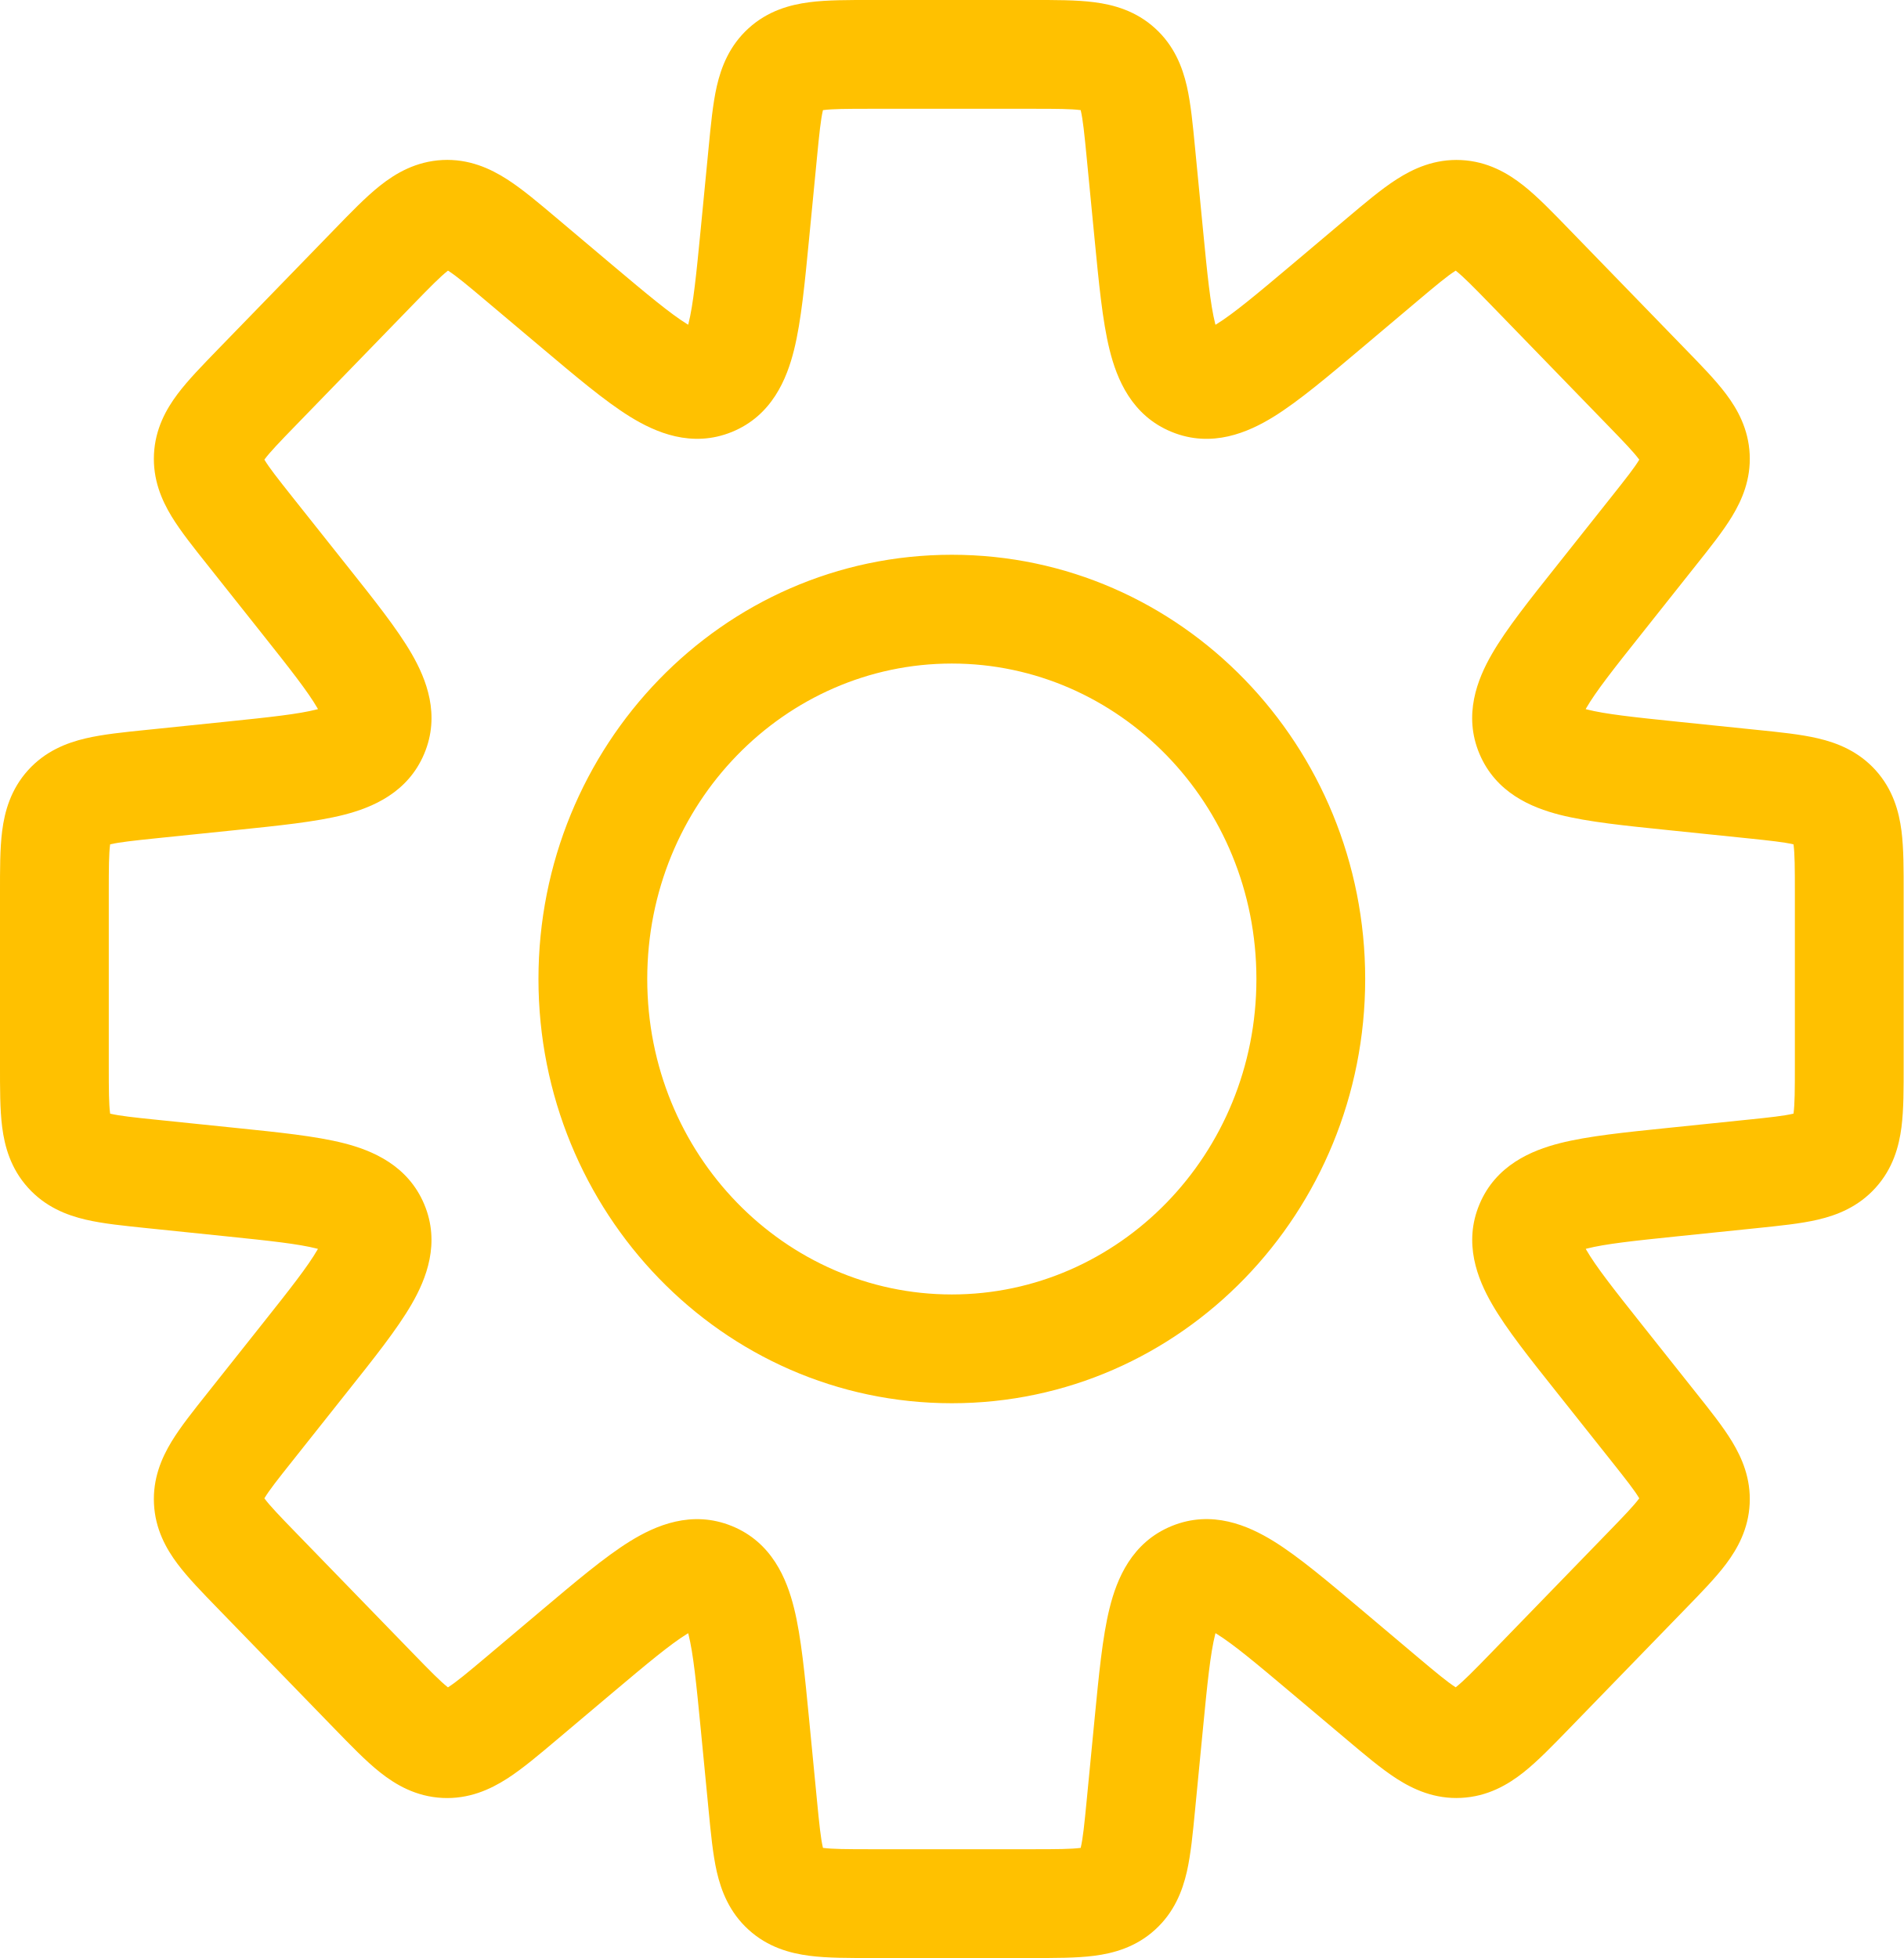
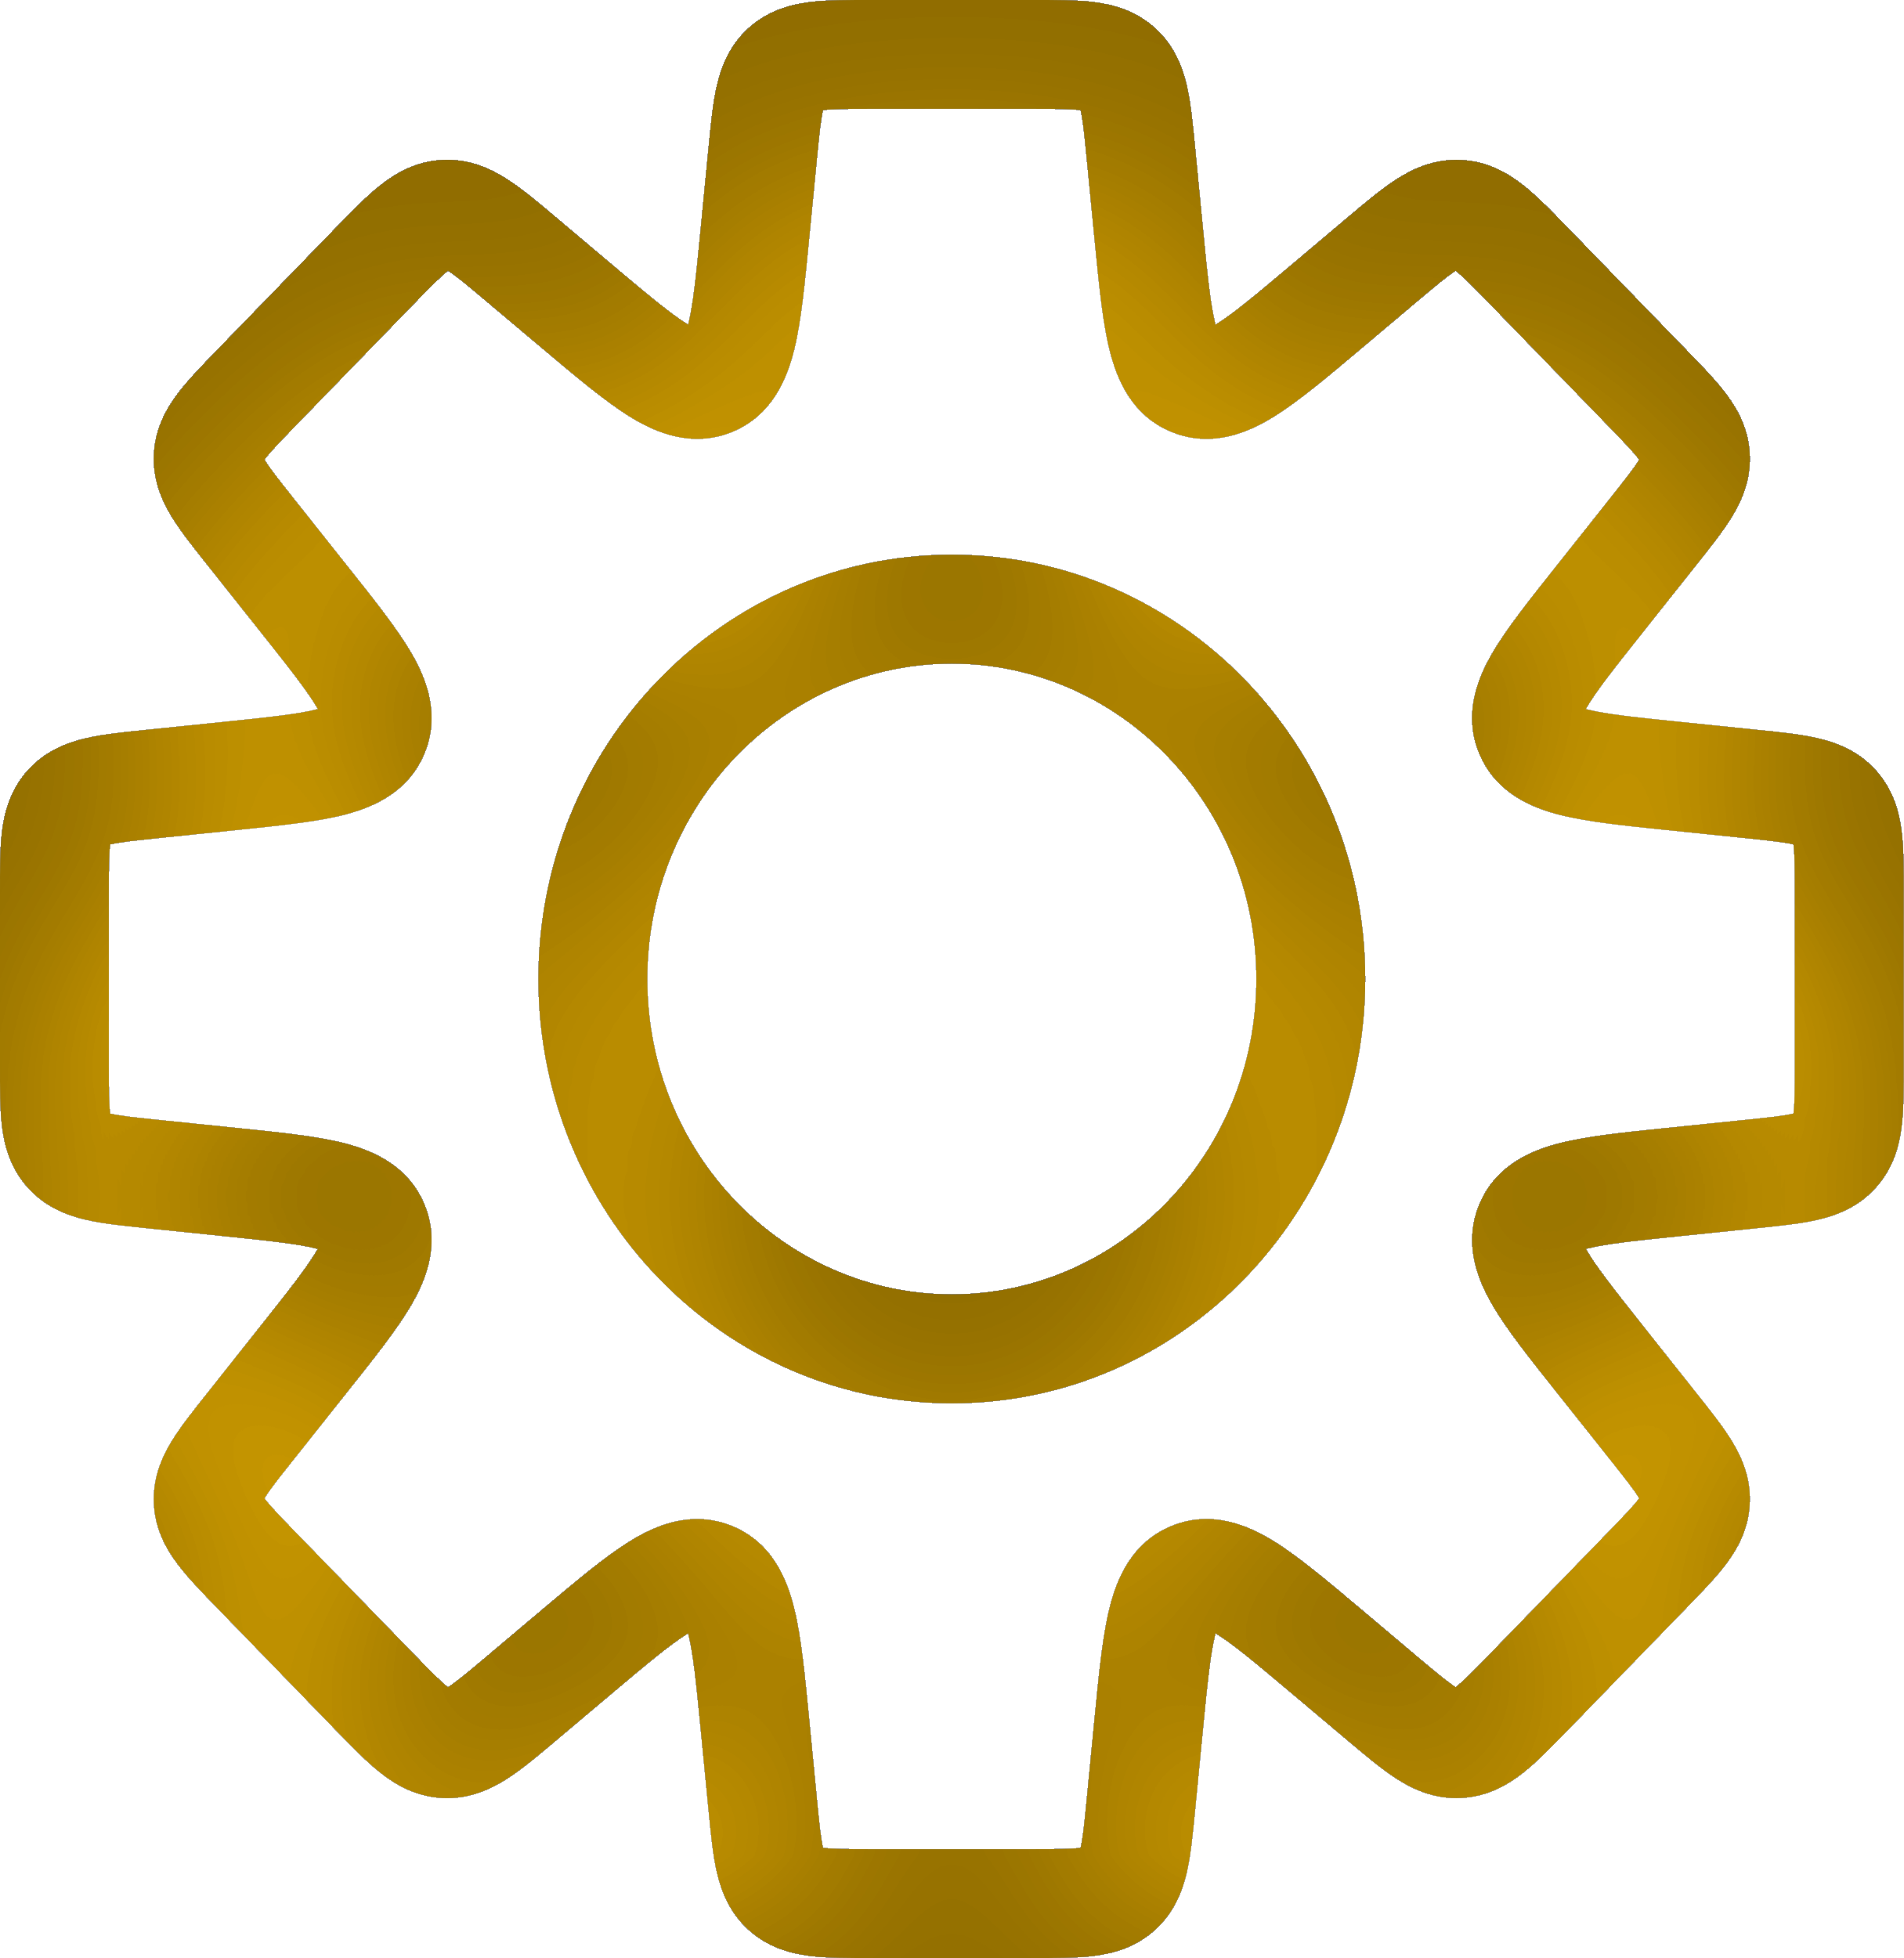
<svg xmlns="http://www.w3.org/2000/svg" width="35" height="36" viewBox="0 0 35 36" fill="none">
-   <path d="M20.975 2.807L21.971 2.71L21.971 2.71L20.975 2.807ZM21.119 4.291L20.124 4.388L20.124 4.388L21.119 4.291ZM24.399 5.627L25.044 6.392L25.044 6.392L24.399 5.627ZM25.408 4.777L26.053 5.541L26.053 5.541L25.408 4.777ZM26.815 3.942L26.765 4.94L26.765 4.94L26.815 3.942ZM28.132 4.913L28.85 4.217L28.85 4.217L28.132 4.913ZM30.277 7.123L29.559 7.819L29.559 7.819L30.277 7.123ZM30.408 9.759L29.625 9.137L29.625 9.137L30.408 9.759ZM29.397 11.033L28.614 10.411L28.614 10.411L29.397 11.033ZM28.123 13.472L29.045 13.084L29.045 13.084L28.123 13.472ZM30.758 14.266L30.655 15.261L30.655 15.261L30.758 14.266ZM32.205 14.415L32.307 13.42L32.307 13.42L32.205 14.415ZM33.742 14.832L34.485 14.162L34.485 14.162L33.742 14.832ZM32.205 21.585L32.307 22.58L32.307 22.58L32.205 21.585ZM30.759 21.734L30.861 22.729L30.861 22.729L30.759 21.734ZM29.397 24.967L30.18 24.345L30.18 24.345L29.397 24.967ZM30.408 26.24L29.625 26.862L29.625 26.862L30.408 26.24ZM30.277 28.877L30.995 29.573L30.995 29.573L30.277 28.877ZM28.132 31.086L27.415 30.39L27.415 30.39L28.132 31.086ZM26.816 32.057L26.765 31.059L26.765 31.059L26.816 32.057ZM25.408 31.223L26.053 30.458L26.053 30.458L25.408 31.223ZM24.399 30.372L23.755 31.137L23.755 31.137L24.399 30.372ZM21.119 31.708L22.115 31.805L22.115 31.805L21.119 31.708ZM20.975 33.193L19.98 33.097L19.98 33.097L20.975 33.193ZM14.025 33.193L13.029 33.29L13.029 33.29L14.025 33.193ZM13.88 31.709L12.885 31.805L12.885 31.805L13.88 31.709ZM10.601 30.373L11.245 31.137L11.245 31.137L10.601 30.373ZM9.592 31.223L8.947 30.459L8.947 30.459L9.592 31.223ZM8.184 32.058L8.234 31.059L8.234 31.059L8.184 32.058ZM6.868 31.087L6.15 31.784L6.15 31.784L6.868 31.087ZM4.723 28.878L3.947 29.508L3.975 29.542L4.005 29.574L4.723 28.878ZM4.723 28.877L5.499 28.247L5.471 28.213L5.441 28.181L4.723 28.877ZM3.83 27.6L4.829 27.551L4.829 27.551L3.83 27.6ZM4.592 26.241L3.809 25.619L3.809 25.619L4.592 26.241ZM5.603 24.967L6.386 25.589L6.386 25.589L5.603 24.967ZM6.877 22.528L7.799 22.14L7.799 22.14L6.877 22.528ZM4.242 21.734L4.139 22.729L4.139 22.729L4.242 21.734ZM2.795 21.585L2.898 20.59L2.898 20.59L2.795 21.585ZM1.258 14.832L0.515 14.162L0.515 14.162L1.258 14.832ZM2.795 14.415L2.693 13.42L2.693 13.42L2.795 14.415ZM4.243 14.266L4.14 13.271L4.14 13.271L4.243 14.266ZM6.878 13.472L7.799 13.86L7.799 13.86L6.878 13.472ZM5.604 11.033L4.821 11.655L4.821 11.655L5.604 11.033ZM4.592 9.759L3.809 10.38L3.809 10.38L4.592 9.759ZM3.83 8.399L2.831 8.349L2.831 8.349L3.83 8.399ZM4.723 7.122L4.016 6.415L4.011 6.42L4.005 6.425L4.723 7.122ZM4.723 7.122L5.43 7.829L5.435 7.824L5.441 7.818L4.723 7.122ZM6.868 4.912L6.15 4.216L6.15 4.216L6.868 4.912ZM8.185 3.941L8.234 4.94L8.234 4.94L8.185 3.941ZM9.592 4.776L8.947 5.541L8.947 5.541L9.592 4.776ZM10.601 5.627L11.245 4.862L11.245 4.862L10.601 5.627ZM13.881 4.291L14.876 4.387L14.876 4.387L13.881 4.291ZM14.025 2.807L13.029 2.71L13.029 2.71L14.025 2.807ZM21.971 2.71C21.932 2.308 21.895 1.91 21.821 1.585C21.74 1.233 21.589 0.839 21.236 0.519L19.892 2C19.826 1.939 19.839 1.89 19.871 2.032C19.91 2.201 19.936 2.447 19.98 2.903L21.971 2.71ZM22.115 4.195L21.971 2.71L19.98 2.903L20.124 4.388L22.115 4.195ZM22.299 6.09C22.477 6.163 22.43 6.308 22.342 5.952C22.253 5.596 22.199 5.061 22.115 4.195L20.124 4.388C20.202 5.186 20.268 5.9 20.401 6.433C20.533 6.966 20.806 7.642 21.544 7.942L22.299 6.09ZM23.755 4.863C23.089 5.424 22.677 5.768 22.365 5.961C22.052 6.154 22.121 6.017 22.299 6.09L21.544 7.942C22.282 8.243 22.95 7.95 23.417 7.662C23.884 7.373 24.43 6.909 25.044 6.392L23.755 4.863ZM24.764 4.012L23.755 4.863L25.044 6.392L26.053 5.541L24.764 4.012ZM26.865 2.943C26.379 2.919 25.988 3.098 25.678 3.297C25.392 3.48 25.081 3.745 24.764 4.012L26.053 5.541C26.411 5.239 26.607 5.076 26.758 4.98C26.884 4.899 26.858 4.945 26.765 4.94L26.865 2.943ZM28.85 4.217C28.561 3.919 28.278 3.624 28.012 3.413C27.723 3.184 27.351 2.967 26.865 2.943L26.765 4.94C26.673 4.936 26.652 4.887 26.769 4.98C26.909 5.091 27.088 5.273 27.415 5.609L28.85 4.217ZM30.994 6.426L28.85 4.217L27.415 5.609L29.559 7.819L30.994 6.426ZM32.169 8.35C32.146 7.886 31.947 7.527 31.735 7.245C31.54 6.985 31.268 6.708 30.994 6.426L29.559 7.819C29.869 8.138 30.034 8.311 30.135 8.446C30.219 8.558 30.176 8.537 30.171 8.449L32.169 8.35ZM31.191 10.381C31.435 10.074 31.678 9.771 31.846 9.493C32.029 9.191 32.192 8.814 32.169 8.35L30.171 8.449C30.167 8.362 30.209 8.337 30.136 8.457C30.049 8.601 29.901 8.789 29.625 9.137L31.191 10.381ZM30.18 11.655L31.191 10.381L29.625 9.137L28.614 10.411L30.18 11.655ZM29.045 13.084C29.116 13.254 28.989 13.323 29.163 13.021C29.339 12.717 29.657 12.312 30.18 11.655L28.614 10.411C28.134 11.015 27.7 11.557 27.432 12.021C27.162 12.487 26.9 13.145 27.201 13.86L29.045 13.084ZM30.86 13.271C30.025 13.185 29.513 13.13 29.172 13.043C28.835 12.957 28.973 12.914 29.045 13.084L27.201 13.86C27.503 14.576 28.156 14.848 28.678 14.981C29.197 15.113 29.887 15.182 30.655 15.261L30.86 13.271ZM32.307 13.42L30.86 13.271L30.655 15.261L32.102 15.41L32.307 13.42ZM34.485 14.162C34.167 13.81 33.776 13.658 33.426 13.576C33.103 13.5 32.708 13.461 32.307 13.42L32.102 15.41C32.556 15.457 32.8 15.484 32.968 15.523C33.109 15.556 33.06 15.569 33 15.502L34.485 14.162ZM35 16.404C35 16.002 35.002 15.605 34.96 15.276C34.914 14.919 34.803 14.515 34.485 14.162L33 15.502C32.94 15.436 32.958 15.388 32.976 15.531C32.998 15.703 33 15.949 33 16.404H35ZM35 19.596V16.404H33V19.596H35ZM34.485 21.837C34.803 21.485 34.914 21.081 34.96 20.724C35.002 20.395 35 19.998 35 19.596H33C33 20.051 32.998 20.297 32.976 20.468C32.958 20.612 32.94 20.564 33 20.498L34.485 21.837ZM32.307 22.58C32.708 22.538 33.103 22.5 33.426 22.424C33.776 22.342 34.167 22.19 34.485 21.837L33 20.498C33.06 20.431 33.109 20.444 32.968 20.477C32.8 20.516 32.556 20.544 32.102 20.59L32.307 22.58ZM30.861 22.729L32.307 22.58L32.102 20.59L30.656 20.739L30.861 22.729ZM29.045 22.916C28.974 23.085 28.836 23.043 29.173 22.957C29.514 22.87 30.026 22.815 30.861 22.729L30.656 20.739C29.888 20.818 29.198 20.887 28.679 21.019C28.157 21.152 27.503 21.424 27.202 22.14L29.045 22.916ZM30.18 24.345C29.658 23.688 29.34 23.283 29.164 22.978C28.99 22.677 29.117 22.746 29.045 22.916L27.202 22.14C26.901 22.855 27.163 23.513 27.433 23.979C27.7 24.443 28.134 24.985 28.614 25.589L30.18 24.345ZM31.191 25.618L30.18 24.345L28.614 25.589L29.625 26.862L31.191 25.618ZM32.169 27.649C32.192 27.185 32.029 26.808 31.846 26.506C31.678 26.228 31.435 25.925 31.191 25.618L29.625 26.862C29.901 27.21 30.049 27.398 30.136 27.543C30.209 27.662 30.167 27.637 30.171 27.55L32.169 27.649ZM30.995 29.573C31.268 29.292 31.54 29.014 31.735 28.755C31.947 28.472 32.146 28.113 32.169 27.649L30.171 27.55C30.176 27.462 30.22 27.442 30.135 27.554C30.034 27.688 29.869 27.861 29.559 28.18L30.995 29.573ZM28.85 31.783L30.995 29.573L29.559 28.18L27.415 30.39L28.85 31.783ZM26.865 33.056C27.351 33.032 27.723 32.815 28.012 32.586C28.278 32.375 28.561 32.08 28.85 31.783L27.415 30.39C27.088 30.727 26.909 30.908 26.769 31.019C26.652 31.112 26.673 31.063 26.765 31.059L26.865 33.056ZM24.764 31.987C25.081 32.254 25.392 32.519 25.678 32.703C25.988 32.902 26.38 33.081 26.865 33.056L26.765 31.059C26.858 31.054 26.884 31.1 26.758 31.019C26.608 30.923 26.412 30.76 26.053 30.458L24.764 31.987ZM23.755 31.137L24.764 31.987L26.053 30.458L25.044 29.607L23.755 31.137ZM22.299 29.909C22.121 29.982 22.052 29.845 22.365 30.038C22.677 30.231 23.089 30.576 23.755 31.137L25.044 29.607C24.43 29.09 23.884 28.626 23.417 28.337C22.95 28.049 22.282 27.756 21.544 28.057L22.299 29.909ZM22.115 31.805C22.199 30.938 22.253 30.404 22.342 30.048C22.43 29.691 22.477 29.837 22.299 29.909L21.544 28.057C20.806 28.358 20.533 29.033 20.401 29.566C20.268 30.099 20.202 30.813 20.124 31.611L22.115 31.805ZM21.971 33.29L22.115 31.805L20.124 31.611L19.98 33.097L21.971 33.29ZM21.236 35.481C21.589 35.161 21.74 34.767 21.821 34.415C21.895 34.09 21.932 33.692 21.971 33.29L19.98 33.097C19.936 33.553 19.91 33.799 19.871 33.968C19.839 34.11 19.826 34.061 19.892 34L21.236 35.481ZM18.985 36C19.389 36 19.789 36.002 20.119 35.959C20.477 35.913 20.884 35.801 21.236 35.481L19.892 34C19.959 33.939 20.007 33.957 19.863 33.976C19.69 33.998 19.443 34 18.985 34V36ZM16.015 36H18.985V34H16.015V36ZM13.764 35.481C14.116 35.801 14.523 35.913 14.881 35.959C15.211 36.002 15.611 36 16.015 36V34C15.557 34 15.31 33.998 15.137 33.976C14.993 33.957 15.041 33.939 15.108 34L13.764 35.481ZM13.029 33.29C13.068 33.692 13.105 34.09 13.179 34.415C13.26 34.767 13.411 35.161 13.764 35.481L15.108 34C15.175 34.061 15.161 34.11 15.129 33.968C15.09 33.799 15.064 33.553 15.02 33.097L13.029 33.29ZM12.885 31.805L13.029 33.29L15.02 33.097L14.876 31.612L12.885 31.805ZM12.701 29.91C12.523 29.837 12.57 29.692 12.658 30.048C12.747 30.404 12.801 30.939 12.885 31.805L14.876 31.612C14.798 30.814 14.732 30.1 14.599 29.567C14.467 29.034 14.194 28.358 13.456 28.058L12.701 29.91ZM11.245 31.137C11.911 30.576 12.323 30.232 12.635 30.039C12.948 29.846 12.879 29.983 12.701 29.91L13.456 28.058C12.718 27.757 12.05 28.049 11.583 28.338C11.116 28.627 10.57 29.091 9.956 29.608L11.245 31.137ZM10.236 31.988L11.245 31.137L9.956 29.608L8.947 30.459L10.236 31.988ZM8.135 33.057C8.62 33.081 9.012 32.902 9.322 32.703C9.608 32.52 9.919 32.255 10.236 31.988L8.947 30.459C8.588 30.761 8.392 30.924 8.242 31.02C8.116 31.101 8.142 31.055 8.234 31.059L8.135 33.057ZM6.15 31.784C6.439 32.081 6.722 32.376 6.988 32.587C7.277 32.816 7.649 33.033 8.135 33.057L8.234 31.059C8.327 31.064 8.348 31.113 8.231 31.02C8.091 30.909 7.912 30.727 7.585 30.39L6.15 31.784ZM4.005 29.574L6.15 31.784L7.585 30.39L5.441 28.181L4.005 29.574ZM3.947 29.508L3.947 29.508L5.499 28.247L5.499 28.247L3.947 29.508ZM2.831 27.65C2.854 28.114 3.053 28.473 3.265 28.755C3.46 29.015 3.732 29.293 4.005 29.574L5.441 28.181C5.131 27.862 4.966 27.689 4.865 27.554C4.78 27.442 4.824 27.463 4.829 27.551L2.831 27.65ZM3.809 25.619C3.565 25.926 3.322 26.229 3.153 26.507C2.97 26.809 2.808 27.186 2.831 27.65L4.829 27.551C4.833 27.638 4.791 27.663 4.864 27.543C4.951 27.399 5.098 27.211 5.375 26.863L3.809 25.619ZM4.82 24.345L3.809 25.619L5.375 26.863L6.386 25.589L4.82 24.345ZM5.955 22.916C5.884 22.746 6.01 22.677 5.836 22.979C5.66 23.283 5.342 23.688 4.82 24.345L6.386 25.589C6.866 24.985 7.3 24.443 7.568 23.979C7.838 23.513 8.1 22.855 7.799 22.14L5.955 22.916ZM4.139 22.729C4.975 22.815 5.487 22.87 5.827 22.957C6.164 23.043 6.027 23.086 5.955 22.916L7.799 22.14C7.497 21.424 6.844 21.152 6.322 21.019C5.803 20.887 5.112 20.818 4.344 20.739L4.139 22.729ZM2.693 22.58L4.139 22.729L4.344 20.739L2.898 20.59L2.693 22.58ZM0.515 21.837C0.833 22.19 1.224 22.342 1.574 22.424C1.897 22.5 2.292 22.538 2.693 22.58L2.898 20.59C2.444 20.544 2.2 20.516 2.031 20.477C1.891 20.444 1.94 20.431 2 20.498L0.515 21.837ZM0 19.596C0 19.998 -0.002 20.395 0.04 20.724C0.086 21.081 0.197 21.485 0.515 21.837L2 20.498C2.06 20.564 2.042 20.612 2.024 20.468C2.002 20.297 2 20.051 2 19.596H0ZM0 16.404V19.596H2V16.404H0ZM0.515 14.162C0.197 14.515 0.086 14.919 0.04 15.276C-0.002 15.605 0 16.002 0 16.404H2C2 15.949 2.002 15.703 2.024 15.531C2.042 15.388 2.06 15.436 2 15.502L0.515 14.162ZM2.693 13.42C2.292 13.461 1.897 13.5 1.574 13.576C1.224 13.658 0.833 13.81 0.515 14.162L2 15.502C1.94 15.569 1.891 15.556 2.031 15.523C2.2 15.484 2.444 15.457 2.898 15.41L2.693 13.42ZM4.14 13.271L2.693 13.42L2.898 15.41L4.345 15.261L4.14 13.271ZM5.956 13.084C6.027 12.914 6.165 12.957 5.828 13.043C5.487 13.13 4.976 13.185 4.14 13.271L4.345 15.261C5.113 15.181 5.804 15.113 6.322 14.981C6.844 14.848 7.498 14.576 7.799 13.86L5.956 13.084ZM4.821 11.655C5.343 12.312 5.661 12.717 5.837 13.021C6.011 13.322 5.884 13.254 5.956 13.084L7.799 13.86C8.101 13.144 7.838 12.487 7.569 12.021C7.301 11.557 6.867 11.015 6.387 10.411L4.821 11.655ZM3.809 10.38L4.821 11.655L6.387 10.411L5.375 9.137L3.809 10.38ZM2.831 8.349C2.808 8.813 2.97 9.19 3.153 9.492C3.322 9.77 3.565 10.073 3.809 10.38L5.375 9.137C5.098 8.788 4.951 8.6 4.864 8.456C4.791 8.336 4.833 8.361 4.829 8.449L2.831 8.349ZM4.005 6.425C3.732 6.707 3.46 6.984 3.265 7.244C3.053 7.526 2.854 7.886 2.831 8.349L4.829 8.449C4.824 8.536 4.78 8.557 4.865 8.445C4.966 8.31 5.131 8.137 5.441 7.818L4.005 6.425ZM4.016 6.415L4.016 6.415L5.43 7.829L5.43 7.829L4.016 6.415ZM6.15 4.216L4.005 6.425L5.441 7.818L7.585 5.609L6.15 4.216ZM8.135 2.942C7.649 2.967 7.277 3.184 6.988 3.413C6.722 3.624 6.439 3.918 6.15 4.216L7.585 5.609C7.912 5.272 8.091 5.091 8.231 4.98C8.348 4.886 8.327 4.935 8.234 4.94L8.135 2.942ZM10.236 4.011C9.919 3.744 9.608 3.479 9.322 3.296C9.012 3.097 8.621 2.918 8.135 2.942L8.234 4.94C8.142 4.944 8.116 4.898 8.242 4.979C8.393 5.076 8.588 5.238 8.947 5.541L10.236 4.011ZM11.245 4.862L10.236 4.011L8.947 5.541L9.956 6.391L11.245 4.862ZM12.701 6.089C12.88 6.017 12.948 6.154 12.635 5.96C12.324 5.767 11.911 5.423 11.245 4.862L9.956 6.391C10.57 6.908 11.116 7.372 11.583 7.661C12.05 7.95 12.718 8.242 13.456 7.942L12.701 6.089ZM12.885 4.194C12.801 5.06 12.747 5.595 12.658 5.951C12.57 6.308 12.523 6.162 12.701 6.089L13.456 7.942C14.194 7.641 14.467 6.965 14.599 6.433C14.732 5.899 14.798 5.186 14.876 4.387L12.885 4.194ZM13.029 2.71L12.885 4.194L14.876 4.387L15.02 2.903L13.029 2.71ZM13.764 0.519C13.411 0.839 13.26 1.233 13.179 1.585C13.105 1.91 13.068 2.308 13.029 2.71L15.02 2.903C15.064 2.447 15.09 2.201 15.129 2.032C15.161 1.89 15.175 1.939 15.108 2L13.764 0.519ZM16.015 0C15.611 0 15.211 -0.002 14.881 0.041C14.523 0.087 14.116 0.199 13.764 0.519L15.108 2C15.041 2.061 14.993 2.043 15.137 2.024C15.31 2.002 15.557 2 16.015 2V0ZM18.985 0H16.015V2H18.985V0ZM21.236 0.519C20.884 0.199 20.477 0.087 20.119 0.041C19.789 -0.002 19.389 0 18.985 0V2C19.443 2 19.69 2.002 19.863 2.024C20.007 2.043 19.959 2.061 19.892 2L21.236 0.519ZM23.1 18C23.1 21.232 20.565 23.8 17.5 23.8V25.8C21.725 25.8 25.1 22.279 25.1 18H23.1ZM17.5 12.2C20.565 12.2 23.1 14.768 23.1 18H25.1C25.1 13.72 21.725 10.2 17.5 10.2V12.2ZM11.9 18C11.9 14.768 14.435 12.2 17.5 12.2V10.2C13.275 10.2 9.9 13.72 9.9 18H11.9ZM17.5 23.8C14.435 23.8 11.9 21.232 11.9 18H9.9C9.9 22.279 13.275 25.8 17.5 25.8V23.8Z" fill="#FFC100" />
+   <g filter="url(#filter0_i_5_10)">
+     <g filter="url(#filter1_i_5_10)">
+       <path d="M20.975 2.807L21.971 2.71L21.971 2.71L20.975 2.807ZM21.119 4.291L20.124 4.388L20.124 4.388L21.119 4.291ZM21.922 7.016L21.544 7.942L21.544 7.942L21.922 7.016ZM24.399 5.627L25.044 6.392L25.044 6.392L24.399 5.627ZM25.408 4.777L24.764 4.012L24.764 4.012L25.408 4.777ZM26.815 3.942L26.765 4.94L26.765 4.94L26.815 3.942ZM28.132 4.913L28.85 4.217L28.85 4.217L28.132 4.913ZM30.277 7.123L29.559 7.819L29.559 7.819L30.277 7.123ZM30.408 9.759L29.625 9.137L29.625 9.137L30.408 9.759ZM29.397 11.033L30.18 11.655L30.18 11.655L29.397 11.033ZM28.123 13.472L29.045 13.084L29.045 13.084L28.123 13.472ZM30.758 14.266L30.655 15.261L30.655 15.261L30.758 14.266ZM32.205 14.415L32.307 13.42L32.307 13.42L32.205 14.415ZM33.742 14.832L34.485 14.162L34.485 14.162L33.742 14.832ZM32.205 21.585L32.307 22.58L32.307 22.58L32.205 21.585ZM30.759 21.734L30.656 20.739L30.656 20.739L30.759 21.734ZM28.124 22.528L27.202 22.14L27.202 22.14L28.124 22.528ZM29.397 24.967L30.18 24.345L30.18 24.345L29.397 24.967ZM30.408 26.24L29.625 26.862L29.625 26.862L30.408 26.24ZM30.277 28.877L30.995 29.573L30.995 29.573L30.277 28.877ZM28.132 31.086L28.85 31.783L28.85 31.783L28.132 31.086ZM26.816 32.057L26.765 31.059L26.765 31.059L26.816 32.057ZM25.408 31.223L26.053 30.458L26.053 30.458L25.408 31.223ZM24.399 30.372L25.044 29.607L25.044 29.607L24.399 30.372ZM21.119 31.708L20.124 31.611L20.124 31.611L21.119 31.708ZM20.975 33.193L21.971 33.29L21.971 33.29L20.975 33.193ZM14.025 33.193L15.02 33.097L15.02 33.097L14.025 33.193ZM13.88 31.709L12.885 31.805L12.885 31.805L13.88 31.709ZM10.601 30.373L9.956 29.608L9.956 29.608L10.601 30.373ZM9.592 31.223L8.947 30.459L8.947 30.459L9.592 31.223ZM8.184 32.058L8.234 31.059L8.234 31.059L8.184 32.058ZM6.868 31.087L6.15 31.784L6.15 31.784L6.868 31.087ZM4.723 28.878L3.947 29.508L3.975 29.542L4.005 29.574L4.723 28.878ZM4.723 28.877L5.499 28.247L5.471 28.213L5.44 28.181L4.723 28.877ZM3.83 27.6L4.829 27.551L4.829 27.551L3.83 27.6ZM4.592 26.241L5.375 26.863L5.375 26.863L4.592 26.241ZM5.603 24.967L6.386 25.589L6.386 25.589L5.603 24.967ZM4.242 21.734L4.344 20.739L4.344 20.739L4.242 21.734ZM2.795 21.585L2.693 22.58L2.693 22.58L2.795 21.585ZM1.258 14.832L0.515 14.162L0.515 14.162L1.258 14.832ZM2.795 14.415L2.693 13.42L2.693 13.42L2.795 14.415ZM4.243 14.266V13.266H4.191L4.14 13.271L4.243 14.266ZM4.243 14.266V15.266H4.294L4.345 15.261L4.243 14.266ZM6.878 13.472L5.956 13.084L5.956 13.084L6.878 13.472ZM5.604 11.033L4.821 11.655L4.821 11.655L5.604 11.033ZM4.592 9.759L3.809 10.38L3.809 10.38L4.592 9.759ZM3.83 8.399L4.829 8.449L4.829 8.449L3.83 8.399ZM4.723 7.122L5.441 7.818L5.441 7.818L4.723 7.122ZM6.868 4.912L6.15 4.216L6.15 4.216L6.868 4.912ZM8.185 3.941L8.234 4.94L8.234 4.94L8.185 3.941ZM9.592 4.776L10.236 4.011L10.236 4.011L9.592 4.776ZM10.601 5.627L11.245 4.862L11.245 4.862L10.601 5.627ZM13.881 4.291L12.885 4.194L12.885 4.194L13.881 4.291ZM14.025 2.807L15.02 2.903L15.02 2.903L14.025 2.807ZM21.971 2.71C21.932 2.308 21.895 1.91 21.821 1.585C21.74 1.233 21.589 0.839 21.236 0.519L19.892 2C19.826 1.939 19.839 1.89 19.871 2.032C19.91 2.201 19.936 2.447 19.98 2.903L21.971 2.71ZM22.115 4.195L21.971 2.71L19.98 2.903L20.124 4.388L22.115 4.195ZM22.299 6.09C22.477 6.163 22.43 6.308 22.342 5.952C22.253 5.596 22.199 5.061 22.115 4.195L20.124 4.388C20.202 5.186 20.268 5.9 20.401 6.433C20.533 6.966 20.806 7.642 21.544 7.942L22.299 6.09ZM23.755 4.863C23.089 5.424 22.677 5.768 22.365 5.961C22.052 6.154 22.121 6.017 22.299 6.09L21.544 7.942C22.282 8.243 22.95 7.95 23.417 7.662C23.884 7.373 24.43 6.909 25.044 6.392L23.755 4.863ZM24.764 4.012L23.755 4.863L25.044 6.392L26.053 5.541L24.764 4.012ZM26.865 2.943C26.379 2.919 25.988 3.098 25.678 3.297C25.392 3.48 25.081 3.745 24.764 4.012L26.053 5.541C26.411 5.239 26.607 5.076 26.758 4.98C26.884 4.899 26.858 4.945 26.765 4.94L26.865 2.943ZM28.85 4.217C28.561 3.919 28.278 3.624 28.012 3.413C27.723 3.184 27.351 2.967 26.865 2.943L26.765 4.94C26.673 4.936 26.652 4.887 26.769 4.98C26.909 5.091 27.088 5.273 27.415 5.609L28.85 4.217ZM30.994 6.426L28.85 4.217L27.415 5.609L29.559 7.819L30.994 6.426ZM32.169 8.35C32.146 7.886 31.947 7.527 31.735 7.245C31.54 6.985 31.268 6.708 30.994 6.426L29.559 7.819C29.869 8.138 30.034 8.311 30.135 8.446C30.219 8.558 30.175 8.537 30.171 8.449L32.169 8.35ZM31.191 10.381C31.435 10.074 31.678 9.771 31.846 9.493C32.029 9.191 32.192 8.814 32.169 8.35L30.171 8.449C30.167 8.362 30.209 8.337 30.136 8.457C30.049 8.601 29.901 8.789 29.625 9.137L31.191 10.381ZM30.18 11.655L31.191 10.381L29.625 9.137L28.614 10.411L30.18 11.655ZM29.045 13.084C29.116 13.254 28.989 13.323 29.163 13.021C29.339 12.717 29.657 12.312 30.18 11.655L28.614 10.411C28.134 11.015 27.7 11.557 27.432 12.021C27.162 12.487 26.9 13.145 27.201 13.86L29.045 13.084ZM30.86 13.271C30.025 13.185 29.513 13.13 29.172 13.043C28.835 12.957 28.973 12.914 29.045 13.084L27.201 13.86C27.503 14.576 28.156 14.848 28.678 14.981C29.197 15.113 29.887 15.182 30.655 15.261L30.86 13.271ZM32.307 13.42L30.86 13.271L30.655 15.261L32.102 15.41L32.307 13.42ZM34.485 14.162C34.167 13.81 33.776 13.658 33.426 13.576C33.103 13.5 32.708 13.461 32.307 13.42L32.102 15.41C32.556 15.457 32.8 15.484 32.968 15.523C33.109 15.556 33.06 15.569 33 15.502L34.485 14.162ZM35 16.404C35 16.002 35.002 15.605 34.96 15.276C34.914 14.919 34.803 14.515 34.485 14.162L33 15.502C32.94 15.436 32.958 15.388 32.976 15.531C32.998 15.703 33 15.949 33 16.404H35ZM35 19.596V16.404H33V19.596H35ZM34.485 21.837C34.803 21.485 34.914 21.081 34.96 20.724C35.002 20.395 35 19.998 35 19.596H33C33 20.051 32.998 20.297 32.976 20.468C32.958 20.612 32.94 20.564 33 20.498L34.485 21.837ZM32.307 22.58C32.708 22.538 33.103 22.5 33.426 22.424C33.776 22.342 34.167 22.19 34.485 21.837L33 20.498C33.06 20.431 33.109 20.444 32.968 20.477C32.8 20.516 32.556 20.544 32.102 20.59L32.307 22.58ZM30.861 22.729L32.307 22.58L32.102 20.59L30.656 20.739L30.861 22.729ZM29.045 22.916C28.974 23.085 28.836 23.043 29.173 22.957C29.514 22.87 30.026 22.815 30.861 22.729L30.656 20.739C29.888 20.818 29.198 20.887 28.679 21.019C28.157 21.152 27.503 21.424 27.202 22.14L29.045 22.916ZM30.18 24.345C29.658 23.688 29.34 23.283 29.164 22.978C28.99 22.677 29.117 22.746 29.045 22.916L27.202 22.14C26.901 22.855 27.163 23.513 27.433 23.979C27.7 24.443 28.134 24.985 28.614 25.589L30.18 24.345ZM31.191 25.618L30.18 24.345L28.614 25.589L29.625 26.862L31.191 25.618ZM32.169 27.649C32.192 27.185 32.029 26.808 31.846 26.506C31.678 26.228 31.435 25.925 31.191 25.618L29.625 26.862C29.901 27.21 30.049 27.398 30.136 27.543C30.209 27.662 30.167 27.637 30.171 27.55L32.169 27.649ZM30.995 29.573C31.268 29.292 31.54 29.014 31.735 28.755C31.947 28.472 32.146 28.113 32.169 27.649L30.171 27.55C30.176 27.462 30.22 27.442 30.135 27.554C30.034 27.688 29.869 27.861 29.559 28.18L30.995 29.573ZM28.85 31.783L30.995 29.573L29.559 28.18L27.415 30.39L28.85 31.783ZM26.865 33.056C27.351 33.032 27.723 32.815 28.012 32.586C28.278 32.375 28.561 32.08 28.85 31.783L27.415 30.39C27.088 30.727 26.909 30.908 26.769 31.019C26.652 31.112 26.673 31.063 26.765 31.059L26.865 33.056ZM24.764 31.987C25.081 32.254 25.392 32.519 25.678 32.703C25.988 32.902 26.38 33.081 26.865 33.056L26.765 31.059C26.858 31.054 26.884 31.1 26.758 31.019C26.608 30.923 26.412 30.76 26.053 30.458L24.764 31.987ZM23.755 31.137L24.764 31.987L26.053 30.458L25.044 29.607L23.755 31.137ZM22.299 29.909C22.121 29.982 22.052 29.845 22.365 30.038C22.677 30.231 23.089 30.576 23.755 31.137L25.044 29.607C24.43 29.09 23.884 28.627 23.417 28.337C22.95 28.049 22.282 27.756 21.544 28.057L22.299 29.909ZM22.115 31.805C22.199 30.938 22.253 30.404 22.342 30.048C22.43 29.691 22.477 29.837 22.299 29.909L21.544 28.057C20.806 28.358 20.533 29.034 20.401 29.566C20.268 30.099 20.202 30.813 20.124 31.611L22.115 31.805ZM21.971 33.29L22.115 31.805L20.124 31.611L19.98 33.097L21.971 33.29ZM21.236 35.481C21.589 35.161 21.74 34.767 21.821 34.415C21.895 34.09 21.932 33.692 21.971 33.29L19.98 33.097C19.936 33.553 19.91 33.799 19.871 33.968C19.839 34.11 19.826 34.061 19.892 34L21.236 35.481ZM18.985 36C19.389 36 19.789 36.002 20.119 35.959C20.477 35.913 20.884 35.801 21.236 35.481L19.892 34C19.959 33.939 20.007 33.957 19.863 33.976C19.69 33.998 19.443 34 18.985 34V36ZM16.015 36H18.985V34H16.015V36ZM13.764 35.481C14.116 35.801 14.523 35.913 14.881 35.959C15.211 36.002 15.611 36 16.015 36V34C15.557 34 15.31 33.998 15.137 33.976C14.993 33.957 15.041 33.939 15.108 34L13.764 35.481ZM13.029 33.29C13.068 33.692 13.105 34.09 13.179 34.415C13.26 34.767 13.411 35.161 13.764 35.481L15.108 34C15.175 34.061 15.161 34.11 15.129 33.968C15.09 33.799 15.064 33.553 15.02 33.097L13.029 33.29ZM12.885 31.805L13.029 33.29L15.02 33.097L14.876 31.612L12.885 31.805ZM12.701 29.91C12.523 29.837 12.57 29.692 12.658 30.048C12.747 30.404 12.801 30.939 12.885 31.805L14.876 31.612C14.798 30.814 14.732 30.1 14.599 29.567C14.467 29.034 14.194 28.358 13.456 28.058L12.701 29.91ZM11.245 31.137C11.911 30.576 12.323 30.232 12.635 30.039C12.948 29.846 12.879 29.982 12.701 29.91L13.456 28.058C12.718 27.757 12.05 28.049 11.583 28.338C11.116 28.627 10.57 29.091 9.956 29.608L11.245 31.137ZM10.236 31.988L11.245 31.137L9.956 29.608L8.947 30.459L10.236 31.988ZM8.135 33.057C8.62 33.081 9.012 32.902 9.322 32.703C9.608 32.52 9.919 32.255 10.236 31.988L8.947 30.459C8.588 30.761 8.392 30.924 8.242 31.02C8.116 31.101 8.142 31.055 8.234 31.059L8.135 33.057ZM6.15 31.784C6.439 32.081 6.722 32.376 6.988 32.587C7.277 32.816 7.649 33.033 8.135 33.057L8.234 31.059C8.327 31.064 8.348 31.113 8.231 31.02C8.091 30.909 7.912 30.727 7.585 30.39L6.15 31.784ZM4.005 29.574L6.15 31.784L7.585 30.39L5.441 28.181L4.005 29.574ZM3.947 29.508L3.947 29.508L5.499 28.247L5.499 28.247L3.947 29.508ZM2.831 27.65C2.854 28.114 3.053 28.473 3.265 28.755C3.46 29.015 3.732 29.293 4.005 29.574L5.44 28.181C5.131 27.862 4.966 27.689 4.864 27.554C4.78 27.442 4.824 27.463 4.829 27.551L2.831 27.65ZM3.809 25.619C3.565 25.926 3.322 26.229 3.153 26.507C2.97 26.809 2.808 27.186 2.831 27.65L4.829 27.551C4.833 27.638 4.791 27.663 4.864 27.543C4.951 27.399 5.098 27.211 5.375 26.863L3.809 25.619ZM4.82 24.345L3.809 25.619L5.375 26.863L6.386 25.589L4.82 24.345ZM5.955 22.916C5.884 22.746 6.01 22.677 5.836 22.979C5.66 23.283 5.342 23.688 4.82 24.345L6.386 25.589C6.866 24.985 7.3 24.443 7.568 23.979C7.838 23.513 8.1 22.855 7.799 22.14L5.955 22.916ZM4.139 22.729C4.975 22.815 5.487 22.87 5.827 22.957C6.164 23.043 6.027 23.086 5.955 22.916L7.799 22.14C7.497 21.424 6.844 21.152 6.322 21.019C5.803 20.887 5.112 20.818 4.344 20.739L4.139 22.729ZM2.693 22.58L4.139 22.729L4.344 20.739L2.898 20.59L2.693 22.58ZM0.515 21.837C0.833 22.19 1.224 22.342 1.574 22.424C1.897 22.5 2.292 22.538 2.693 22.58L2.898 20.59C2.444 20.544 2.2 20.516 2.031 20.477C1.891 20.444 1.94 20.431 2 20.498L0.515 21.837ZM0 19.596C0 19.998 -0.002 20.395 0.04 20.724C0.086 21.081 0.197 21.485 0.515 21.837L2 20.498C2.06 20.564 2.042 20.612 2.024 20.468C2.002 20.297 2 20.051 2 19.596H0ZM0 16.404V19.596H2V16.404H0ZM0.515 14.162C0.197 14.515 0.086 14.919 0.04 15.276C-0.002 15.605 0 16.002 0 16.404H2C2 15.949 2.002 15.703 2.024 15.531C2.042 15.388 2.06 15.436 2 15.502L0.515 14.162ZM2.693 13.42C2.292 13.461 1.897 13.5 1.574 13.576C1.224 13.658 0.833 13.81 0.515 14.162L2 15.502C1.94 15.569 1.891 15.556 2.031 15.523C2.2 15.484 2.444 15.457 2.898 15.41L2.693 13.42ZM4.14 13.271L2.693 13.42L2.898 15.41L4.345 15.261L4.14 13.271ZM4.243 13.266H4.243V15.266H4.243V13.266ZM5.956 13.084C6.027 12.914 6.165 12.957 5.828 13.043C5.487 13.13 4.976 13.185 4.14 13.271L4.345 15.261C5.113 15.181 5.804 15.113 6.322 14.981C6.844 14.848 7.498 14.576 7.799 13.86L5.956 13.084ZM4.821 11.655C5.343 12.312 5.661 12.717 5.837 13.021C6.011 13.322 5.884 13.254 5.956 13.084L7.799 13.86C8.101 13.144 7.838 12.487 7.569 12.021C7.301 11.557 6.867 11.015 6.387 10.411L4.821 11.655ZM3.809 10.38L4.821 11.655L6.387 10.411L5.375 9.137L3.809 10.38ZM2.831 8.349C2.808 8.813 2.97 9.19 3.153 9.492C3.322 9.77 3.565 10.073 3.809 10.38L5.375 9.137C5.098 8.788 4.951 8.6 4.864 8.456C4.791 8.336 4.833 8.361 4.829 8.449L2.831 8.349ZM4.005 6.425C3.732 6.707 3.46 6.984 3.265 7.244C3.053 7.526 2.854 7.886 2.831 8.349L4.829 8.449C4.824 8.536 4.78 8.557 4.865 8.445C4.966 8.31 5.131 8.137 5.441 7.818L4.005 6.425ZM6.15 4.216L4.005 6.425L5.441 7.818L7.585 5.609L6.15 4.216ZM8.135 2.942C7.649 2.967 7.277 3.184 6.988 3.413C6.722 3.624 6.439 3.918 6.15 4.216L7.585 5.609C7.912 5.272 8.091 5.091 8.231 4.98C8.348 4.886 8.327 4.935 8.234 4.94L8.135 2.942ZM10.236 4.011C9.919 3.744 9.608 3.479 9.322 3.296C9.012 3.097 8.621 2.918 8.135 2.942L8.234 4.94C8.142 4.944 8.116 4.898 8.242 4.979C8.393 5.076 8.588 5.238 8.947 5.541L10.236 4.011ZM11.245 4.862L10.236 4.011L8.947 5.541L9.956 6.391L11.245 4.862ZM12.701 6.089C12.88 6.017 12.948 6.154 12.635 5.96C12.324 5.767 11.911 5.423 11.245 4.862L9.956 6.391C10.57 6.908 11.116 7.372 11.583 7.661C12.05 7.95 12.718 8.242 13.456 7.942L12.701 6.089ZM12.885 4.194C12.801 5.06 12.747 5.595 12.658 5.951C12.57 6.308 12.523 6.162 12.701 6.089L13.456 7.942C14.194 7.641 14.467 6.965 14.6 6.433C14.732 5.899 14.798 5.186 14.876 4.387L12.885 4.194ZM13.029 2.71L12.885 4.194L14.876 4.387L15.02 2.903L13.029 2.71ZM13.764 0.519C13.411 0.839 13.26 1.233 13.179 1.585C13.105 1.91 13.068 2.308 13.029 2.71L15.02 2.903C15.064 2.447 15.09 2.201 15.129 2.032C15.161 1.89 15.175 1.939 15.108 2L13.764 0.519ZM16.015 0C15.611 0 15.211 -0.002 14.881 0.041C14.523 0.087 14.116 0.199 13.764 0.519L15.108 2C15.041 2.061 14.993 2.043 15.137 2.024C15.31 2.002 15.557 2 16.015 2V0ZM18.985 0H16.015V2H18.985V0ZM21.236 0.519C20.884 0.199 20.477 0.087 20.119 0.041C19.789 -0.002 19.389 0 18.985 0V2C19.443 2 19.69 2.002 19.863 2.024C20.007 2.043 19.959 2.061 19.892 2L21.236 0.519ZM23.1 18C23.1 21.232 20.565 23.8 17.5 23.8V25.8C21.725 25.8 25.1 22.279 25.1 18H23.1ZM17.5 12.2C20.565 12.2 23.1 14.768 23.1 18H25.1C25.1 13.72 21.725 10.2 17.5 10.2V12.2ZM11.9 18C11.9 14.768 14.435 12.2 17.5 12.2V10.2C13.275 10.2 9.9 13.72 9.9 18H11.9ZM17.5 23.8C14.435 23.8 11.9 21.232 11.9 18H9.9C9.9 22.279 13.275 25.8 17.5 25.8V23.8Z" fill="#FFC100" />
+     </g>
+   </g>
+   <defs>
+     <filter id="filter0_i_5_10" x="-1.52588e-05" y="-1.33514e-05" width="35" height="40" filterUnits="userSpaceOnUse" color-interpolation-filters="sRGB">
+       <feFlood flood-opacity="0" result="BackgroundImageFix" />
+       <feBlend mode="normal" in="SourceGraphic" in2="BackgroundImageFix" result="shape" />
+       <feColorMatrix in="SourceAlpha" type="matrix" values="0 0 0 0 0 0 0 0 0 0 0 0 0 0 0 0 0 0 127 0" result="hardAlpha" />
+       <feOffset dy="4" />
+       <feGaussianBlur stdDeviation="2" />
+       <feComposite in2="hardAlpha" operator="arithmetic" k2="-1" k3="1" />
+       <feColorMatrix type="matrix" values="0 0 0 0 0 0 0 0 0 0 0 0 0 0 0 0 0 0 0.25 0" />
+       <feBlend mode="normal" in2="shape" result="effect1_innerShadow_5_10" />
+     </filter>
+     <filter id="filter1_i_5_10" x="-1.52588e-05" y="-1.33514e-05" width="35" height="40" filterUnits="userSpaceOnUse" color-interpolation-filters="sRGB">
+       <feFlood flood-opacity="0" result="BackgroundImageFix" />
+       <feBlend mode="normal" in="SourceGraphic" in2="BackgroundImageFix" result="shape" />
+       <feColorMatrix in="SourceAlpha" type="matrix" values="0 0 0 0 0 0 0 0 0 0 0 0 0 0 0 0 0 0 127 0" result="hardAlpha" />
+       <feOffset dy="4" />
+       <feGaussianBlur stdDeviation="2" />
+       <feComposite in2="hardAlpha" operator="arithmetic" k2="-1" k3="1" />
+       <feColorMatrix type="matrix" values="0 0 0 0 0 0 0 0 0 0 0 0 0 0 0 0 0 0 0.25 0" />
+       <feBlend mode="normal" in2="shape" result="effect1_innerShadow_5_10" />
+     </filter>
+   </defs>
</svg>
